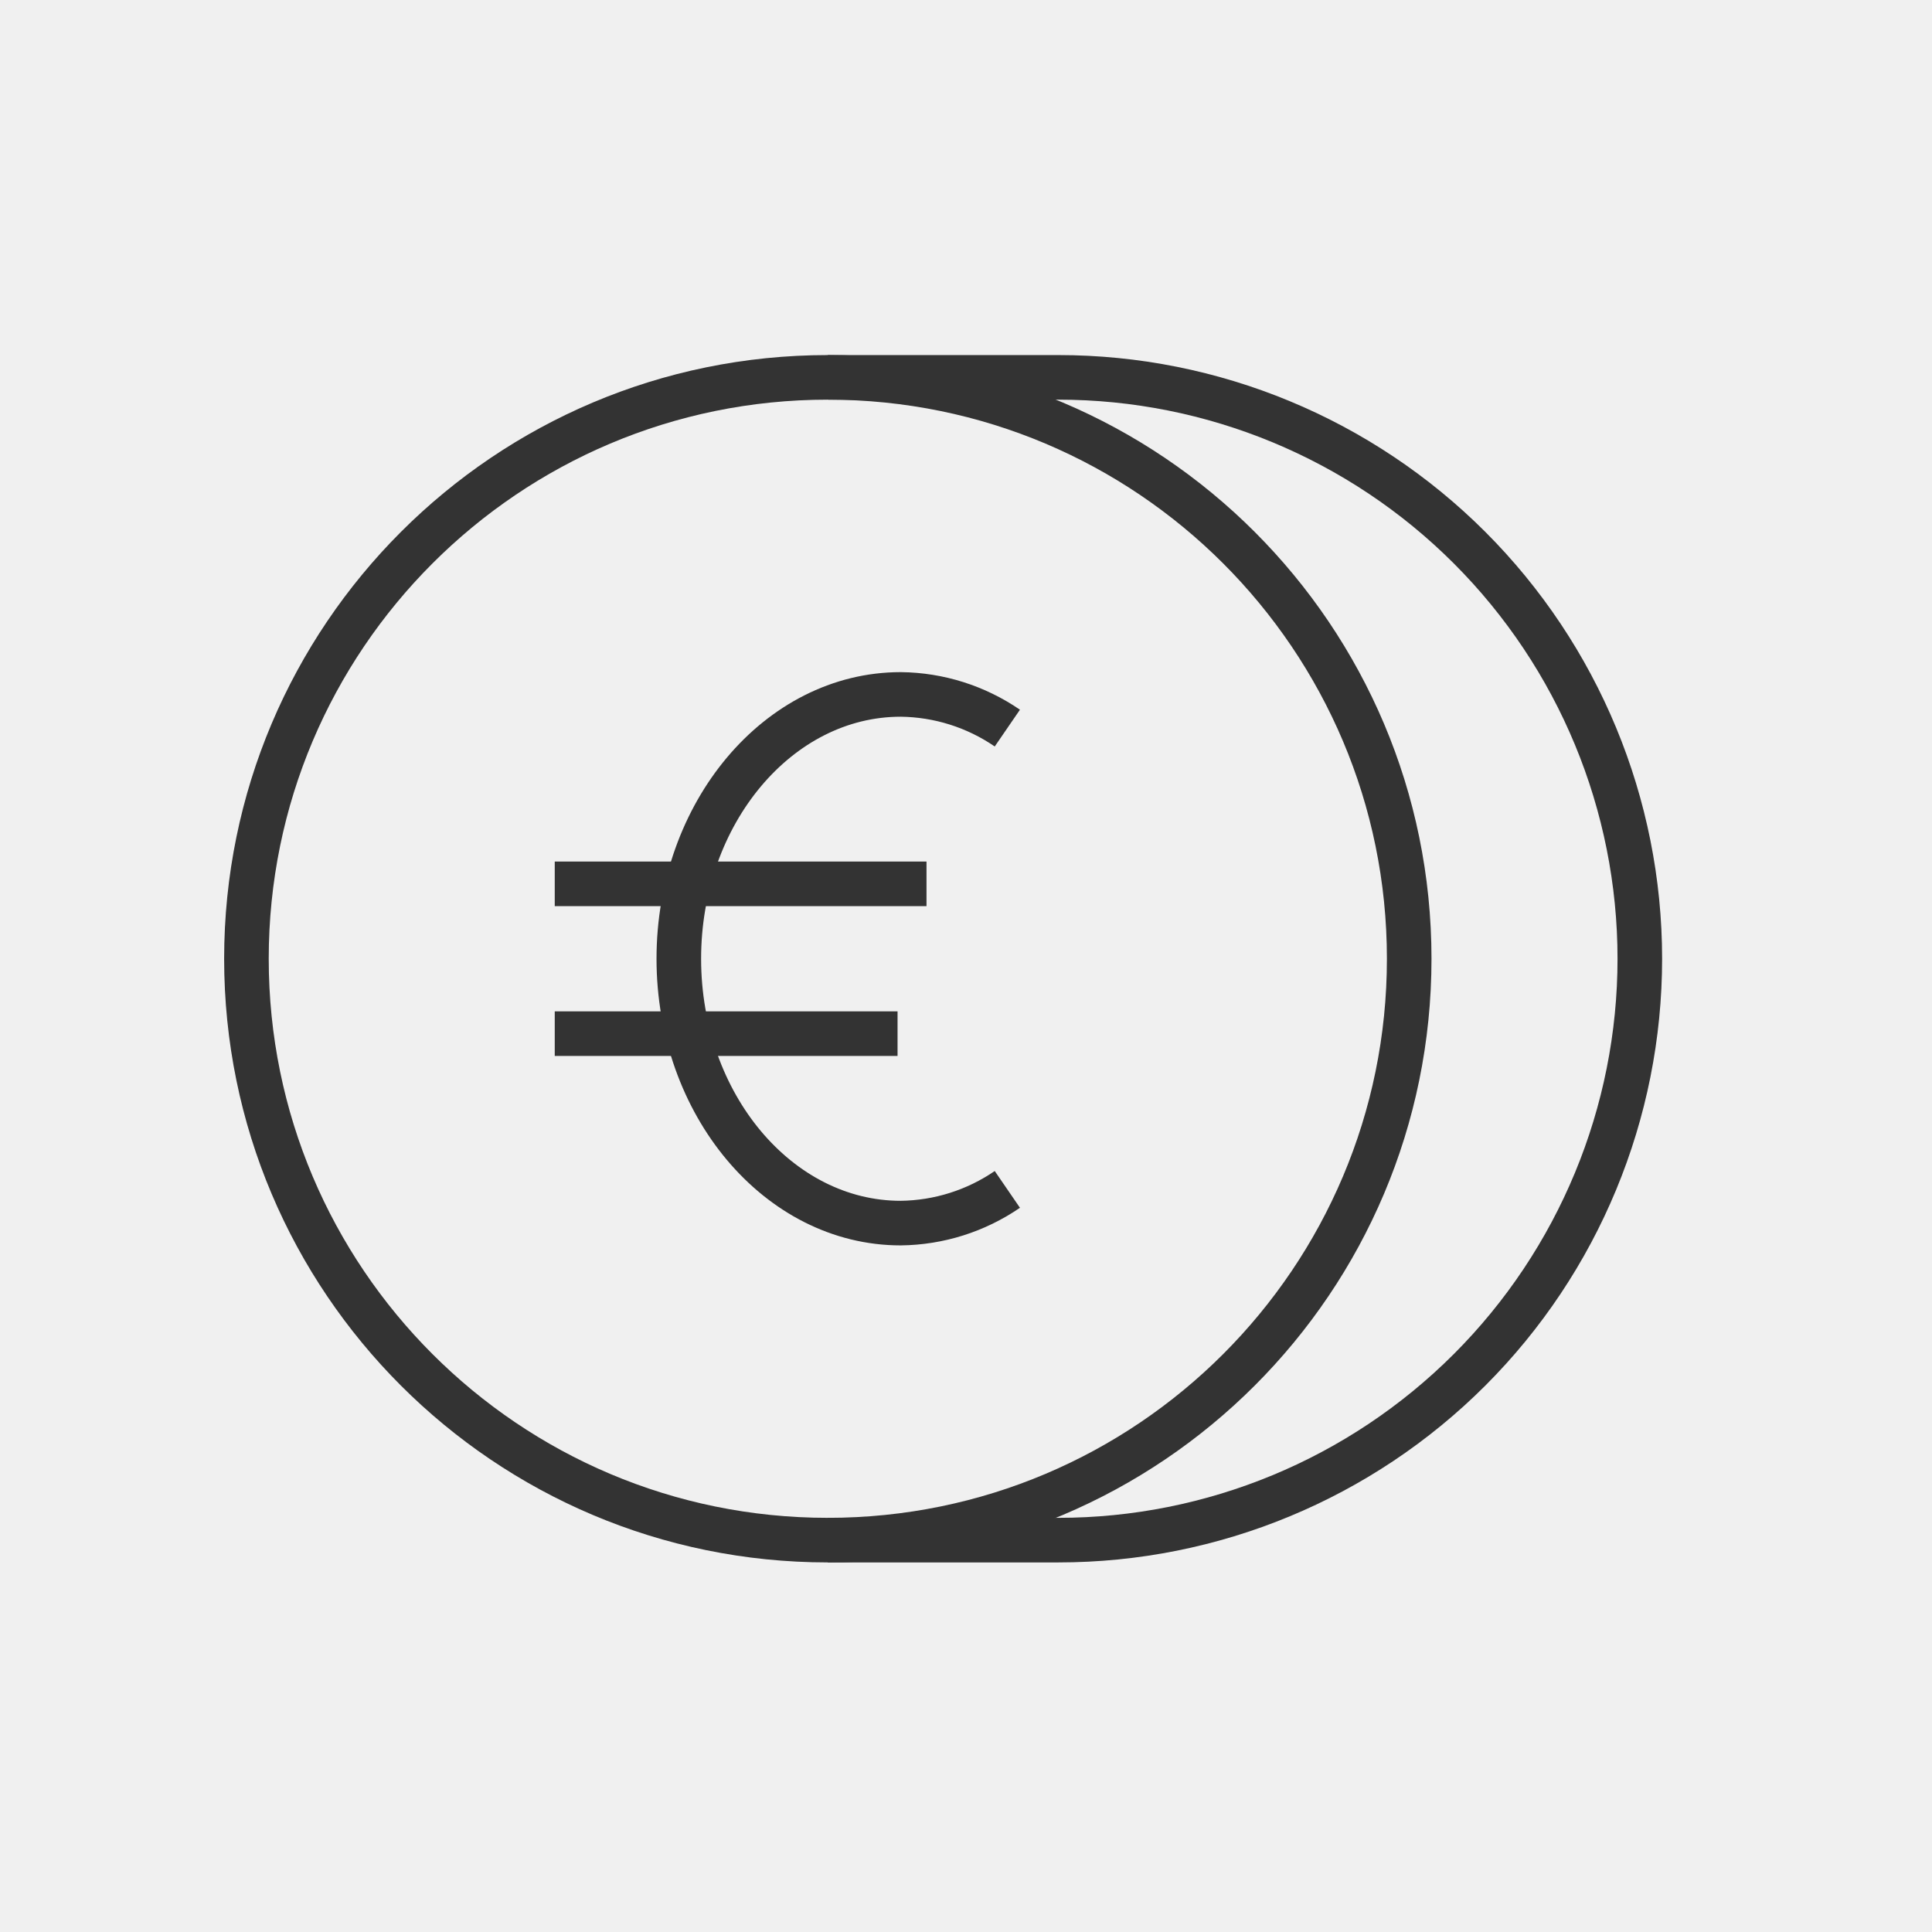
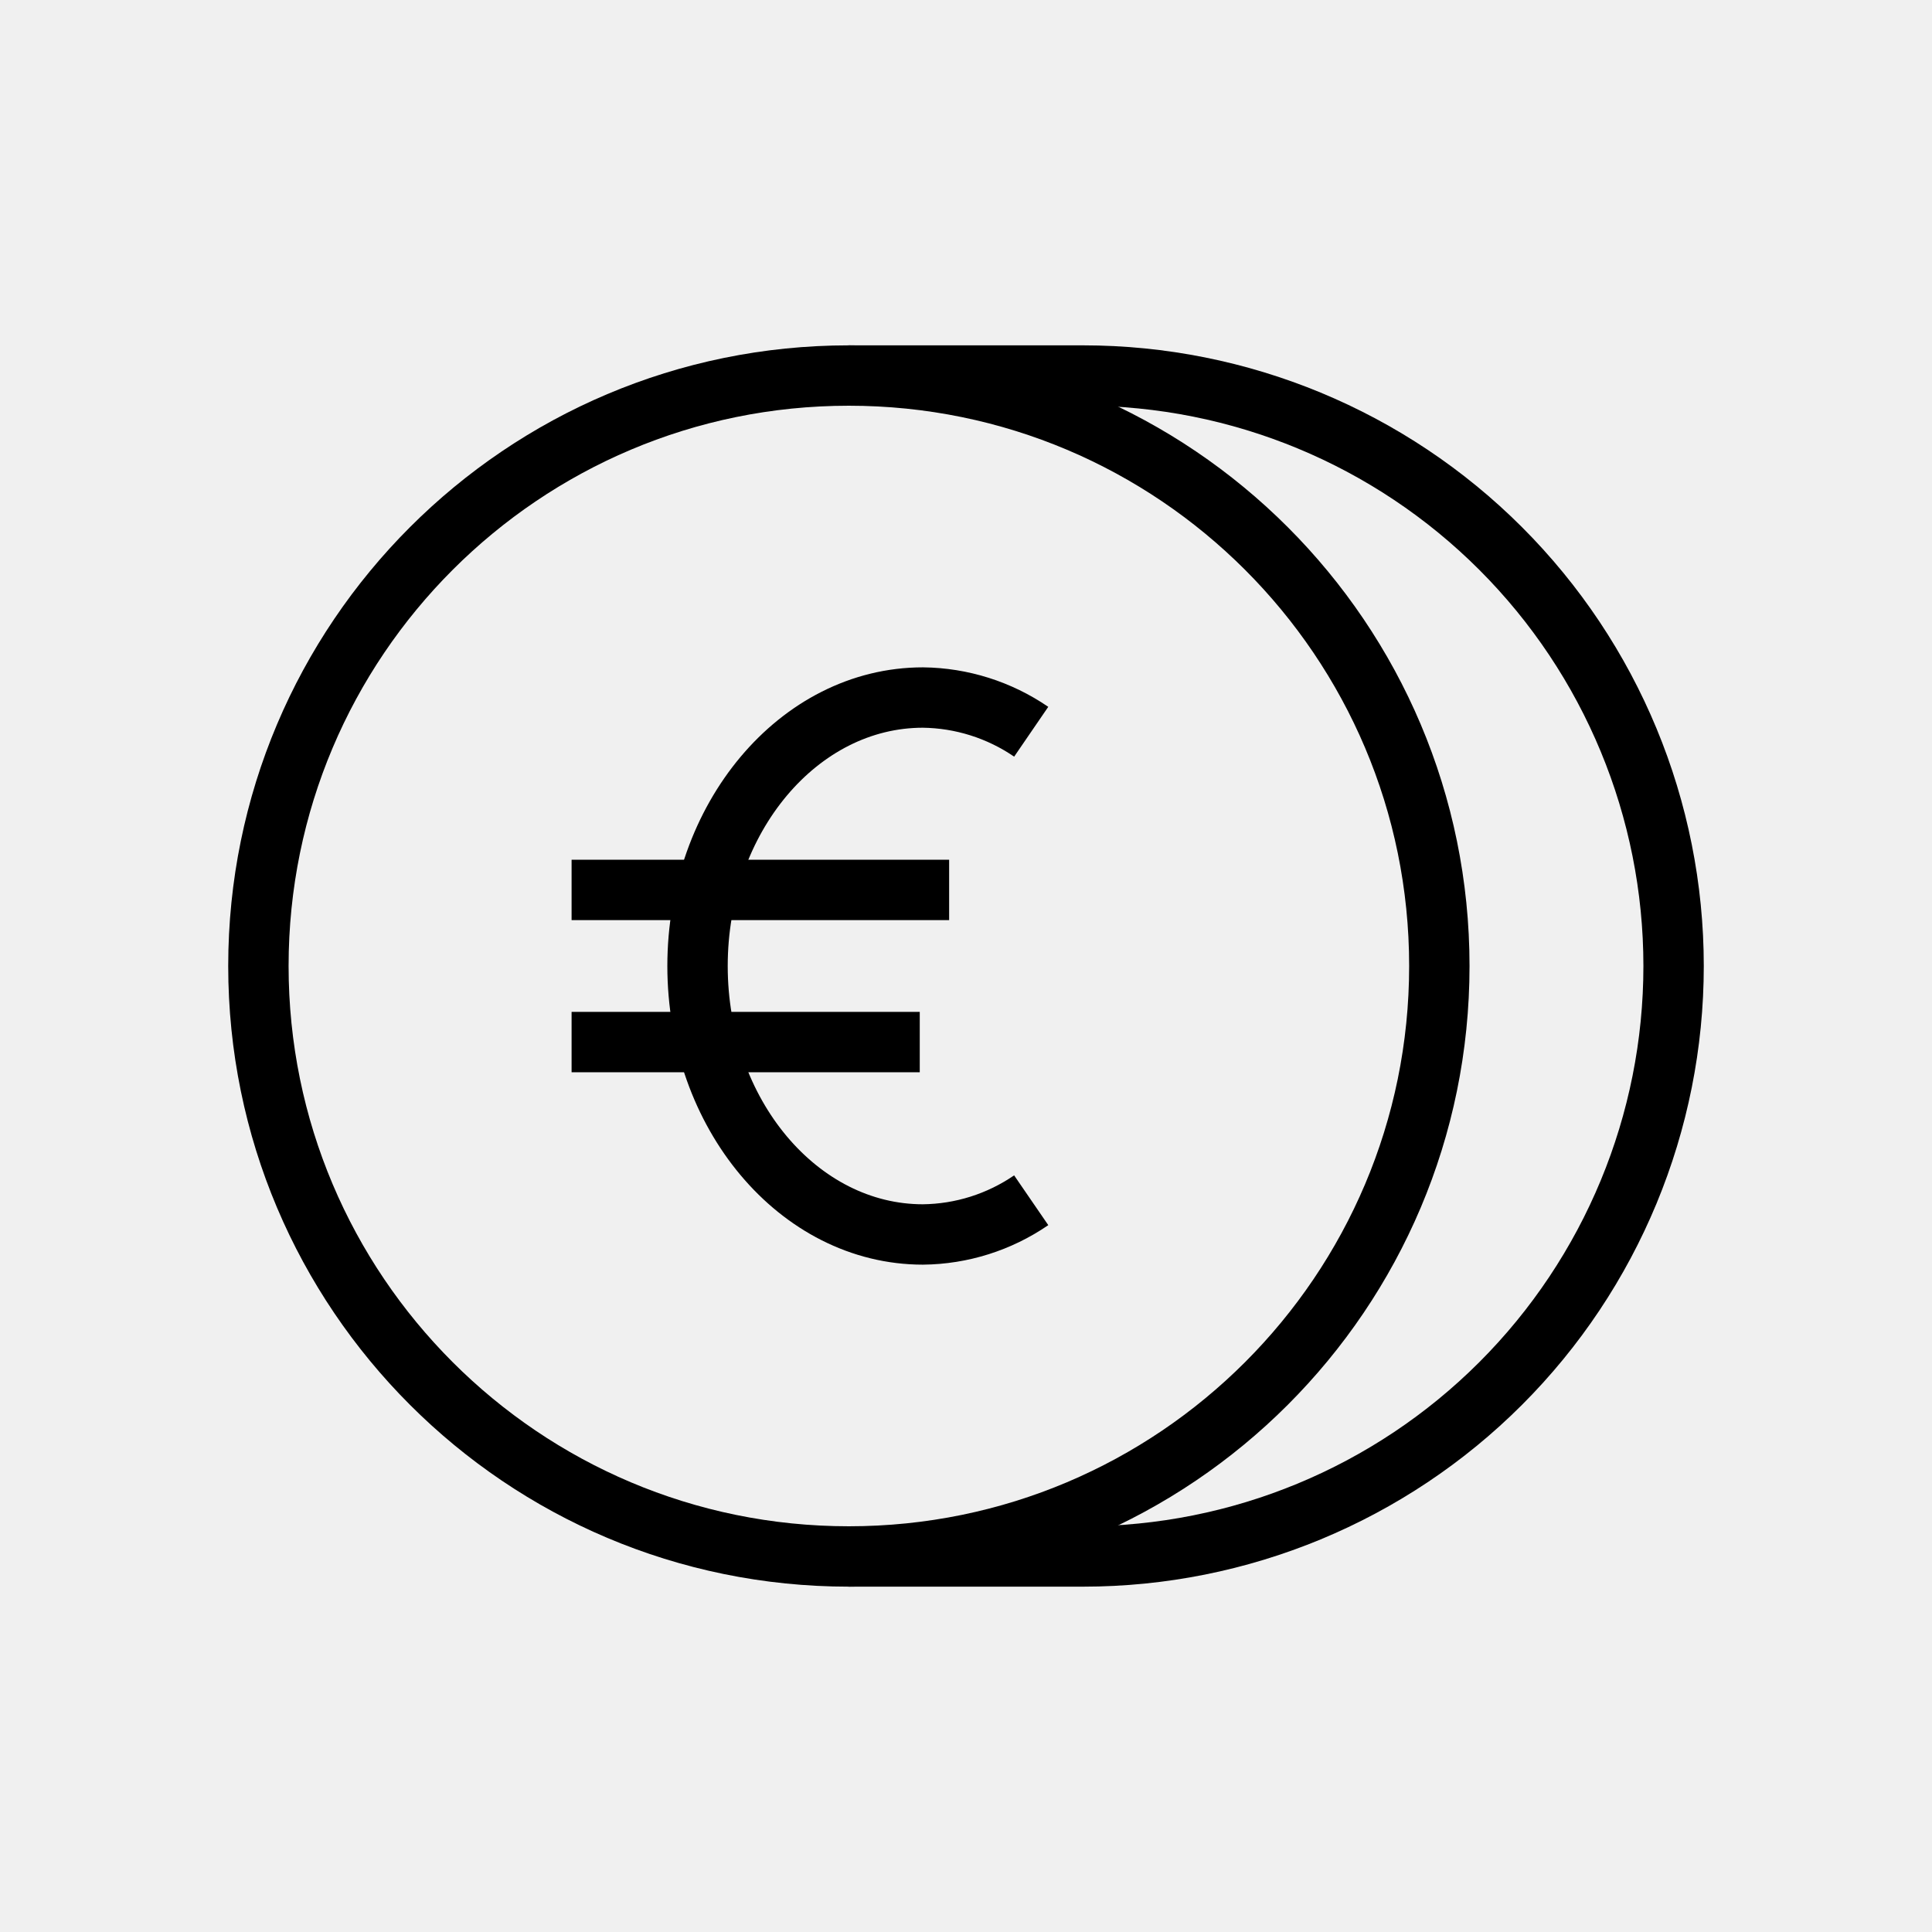
- <svg xmlns="http://www.w3.org/2000/svg" width="48" height="48" viewBox="0 0 65 65" fill="none">
-   <path d="M27.851 51.816C38.654 51.816 47.411 43.059 47.411 32.256C47.411 21.454 38.654 12.696 27.851 12.696C17.048 12.696 8.291 21.454 8.291 32.256C8.291 43.059 17.048 51.816 27.851 51.816Z" stroke="#333333" stroke-width="1.5" stroke-miterlimit="10" />
-   <path d="M27.85 12.696H35.61C40.797 12.696 45.772 14.757 49.441 18.425C53.109 22.093 55.17 27.069 55.17 32.256C55.17 37.444 53.109 42.419 49.441 46.087C45.772 49.755 40.797 51.816 35.61 51.816H27.85" stroke="#333333" stroke-width="1.5" stroke-miterlimit="10" />
-   <path d="M33.891 24.496C32.834 23.771 31.586 23.377 30.305 23.363C26.185 23.363 22.838 27.363 22.838 32.256C22.838 37.15 26.185 41.15 30.305 41.15C31.586 41.135 32.834 40.741 33.891 40.016" stroke="#333333" stroke-width="1.5" stroke-miterlimit="10" />
-   <path d="M18.664 29.736H31.171" stroke="#333333" stroke-width="1.5" stroke-miterlimit="10" />
-   <path d="M18.664 34.776H30.197" stroke="#333333" stroke-width="1.5" stroke-miterlimit="10" />
+ <svg xmlns="http://www.w3.org/2000/svg" width="48" height="48" viewBox="0 0 48 48" fill="none">
+   <g clip-path="url(#clip0_234_8488)">
+     <path d="M21.09 38.67C29.192 38.67 35.76 32.102 35.76 24C35.76 15.898 29.192 9.33 21.09 9.33C12.988 9.33 6.42 15.898 6.42 24C6.42 32.102 12.988 38.67 21.09 38.67Z" stroke="currentColor" stroke-width="1.5" stroke-miterlimit="10" />
+     <path d="M21.09 9.33H26.91C30.801 9.33 34.532 10.876 37.283 13.627C40.034 16.378 41.58 20.109 41.58 24C41.58 27.891 40.034 31.622 37.283 34.373C34.532 37.124 30.801 38.67 26.91 38.67H21.09" stroke="currentColor" stroke-width="1.5" stroke-miterlimit="10" />
+     <path d="M25.62 18.18C24.827 17.637 23.891 17.341 22.93 17.33C19.84 17.33 17.33 20.33 17.33 24C17.33 27.67 19.84 30.67 22.93 30.67C23.891 30.66 24.827 30.364 25.62 29.82" stroke="currentColor" stroke-width="1.5" stroke-miterlimit="10" />
+     <path d="M14.201 22.11H23.581" stroke="currentColor" stroke-width="1.5" stroke-miterlimit="10" />
+     <path d="M14.201 25.89H22.851" stroke="currentColor" stroke-width="1.5" stroke-miterlimit="10" />
+   </g>
+   <defs>
+     <clipPath id="clip0_234_8488">
+       <rect width="48" height="48" fill="white" />
+     </clipPath>
+   </defs>
</svg>
